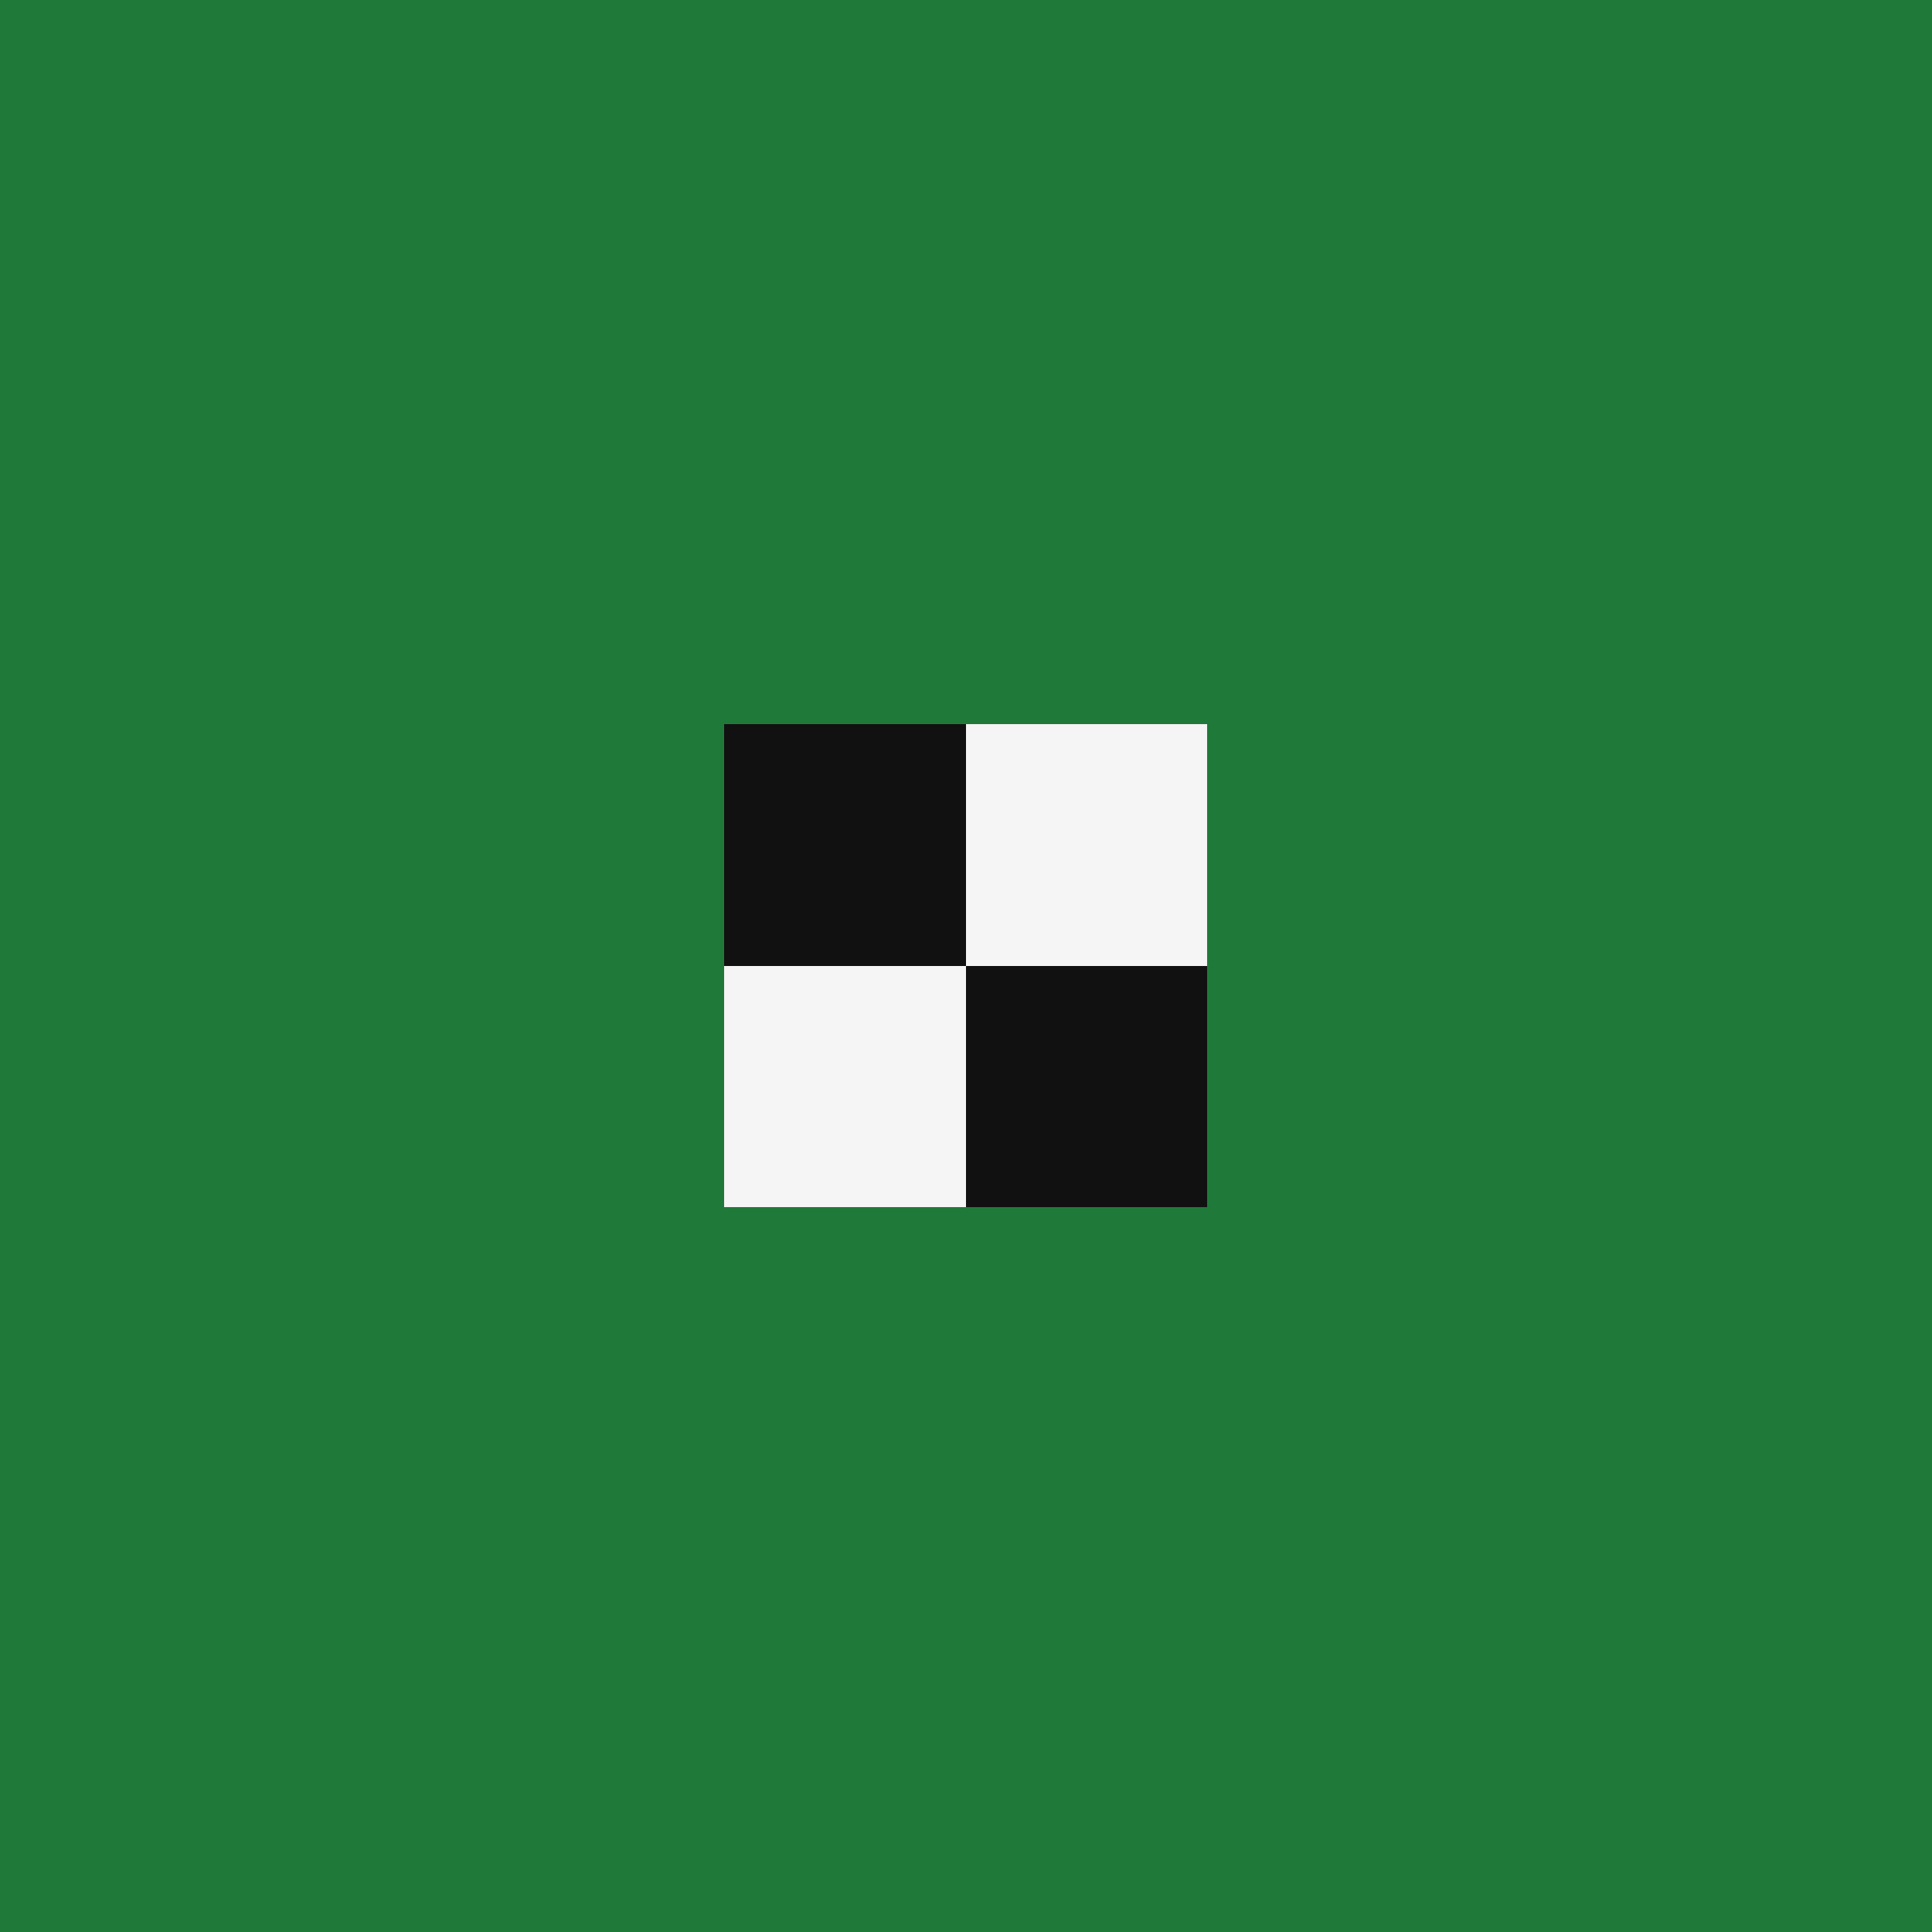
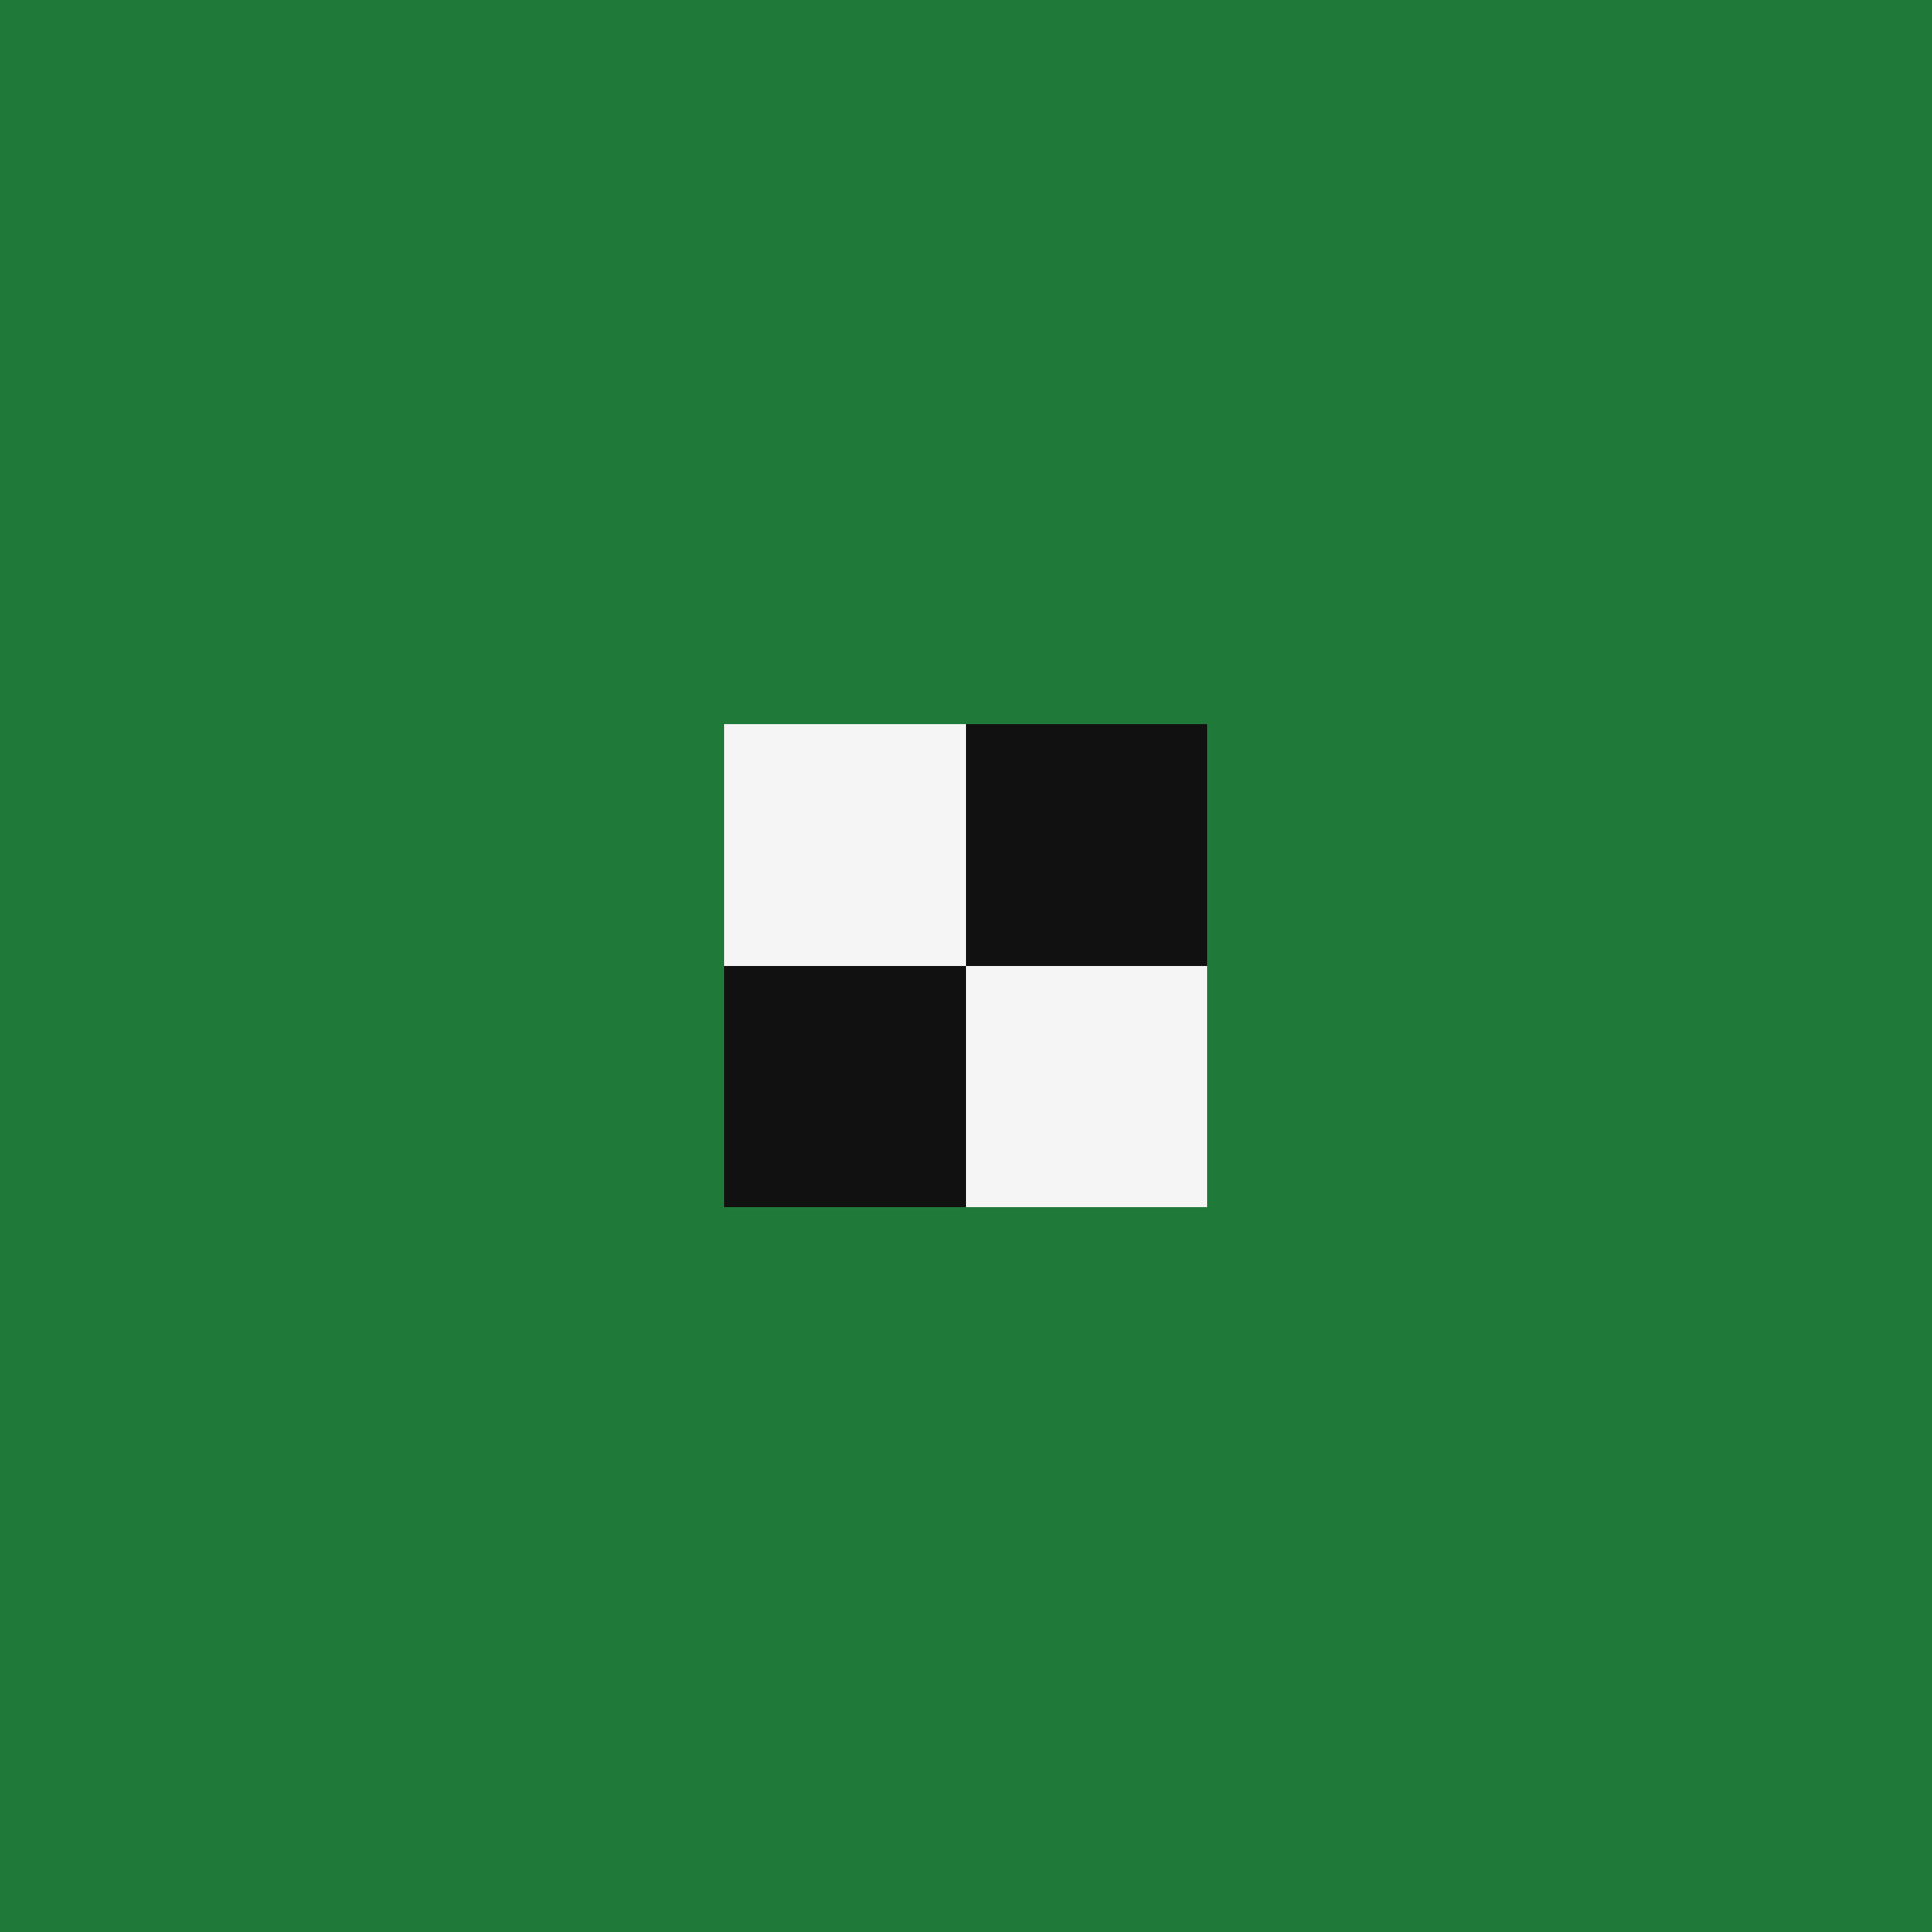
<svg xmlns="http://www.w3.org/2000/svg" viewBox="0 0 8 8" shape-rendering="crispEdges">
  <rect width="8" height="8" fill="#1f7a3a" />
-   <rect x="3" y="3" width="1" height="1" fill="#111" />
-   <rect x="3" y="4" width="1" height="1" fill="#f5f5f5" />
-   <rect x="4" y="3" width="1" height="1" fill="#f5f5f5" />
-   <rect x="4" y="4" width="1" height="1" fill="#111" />
+   <rect x="3" y="3" width="1" height="1" fill="#f5f5f5" />
+   <rect x="3" y="4" width="1" height="1" fill="#111" />
+   <rect x="4" y="3" width="1" height="1" fill="#111" />
+   <rect x="4" y="4" width="1" height="1" fill="#f5f5f5" />
</svg>
